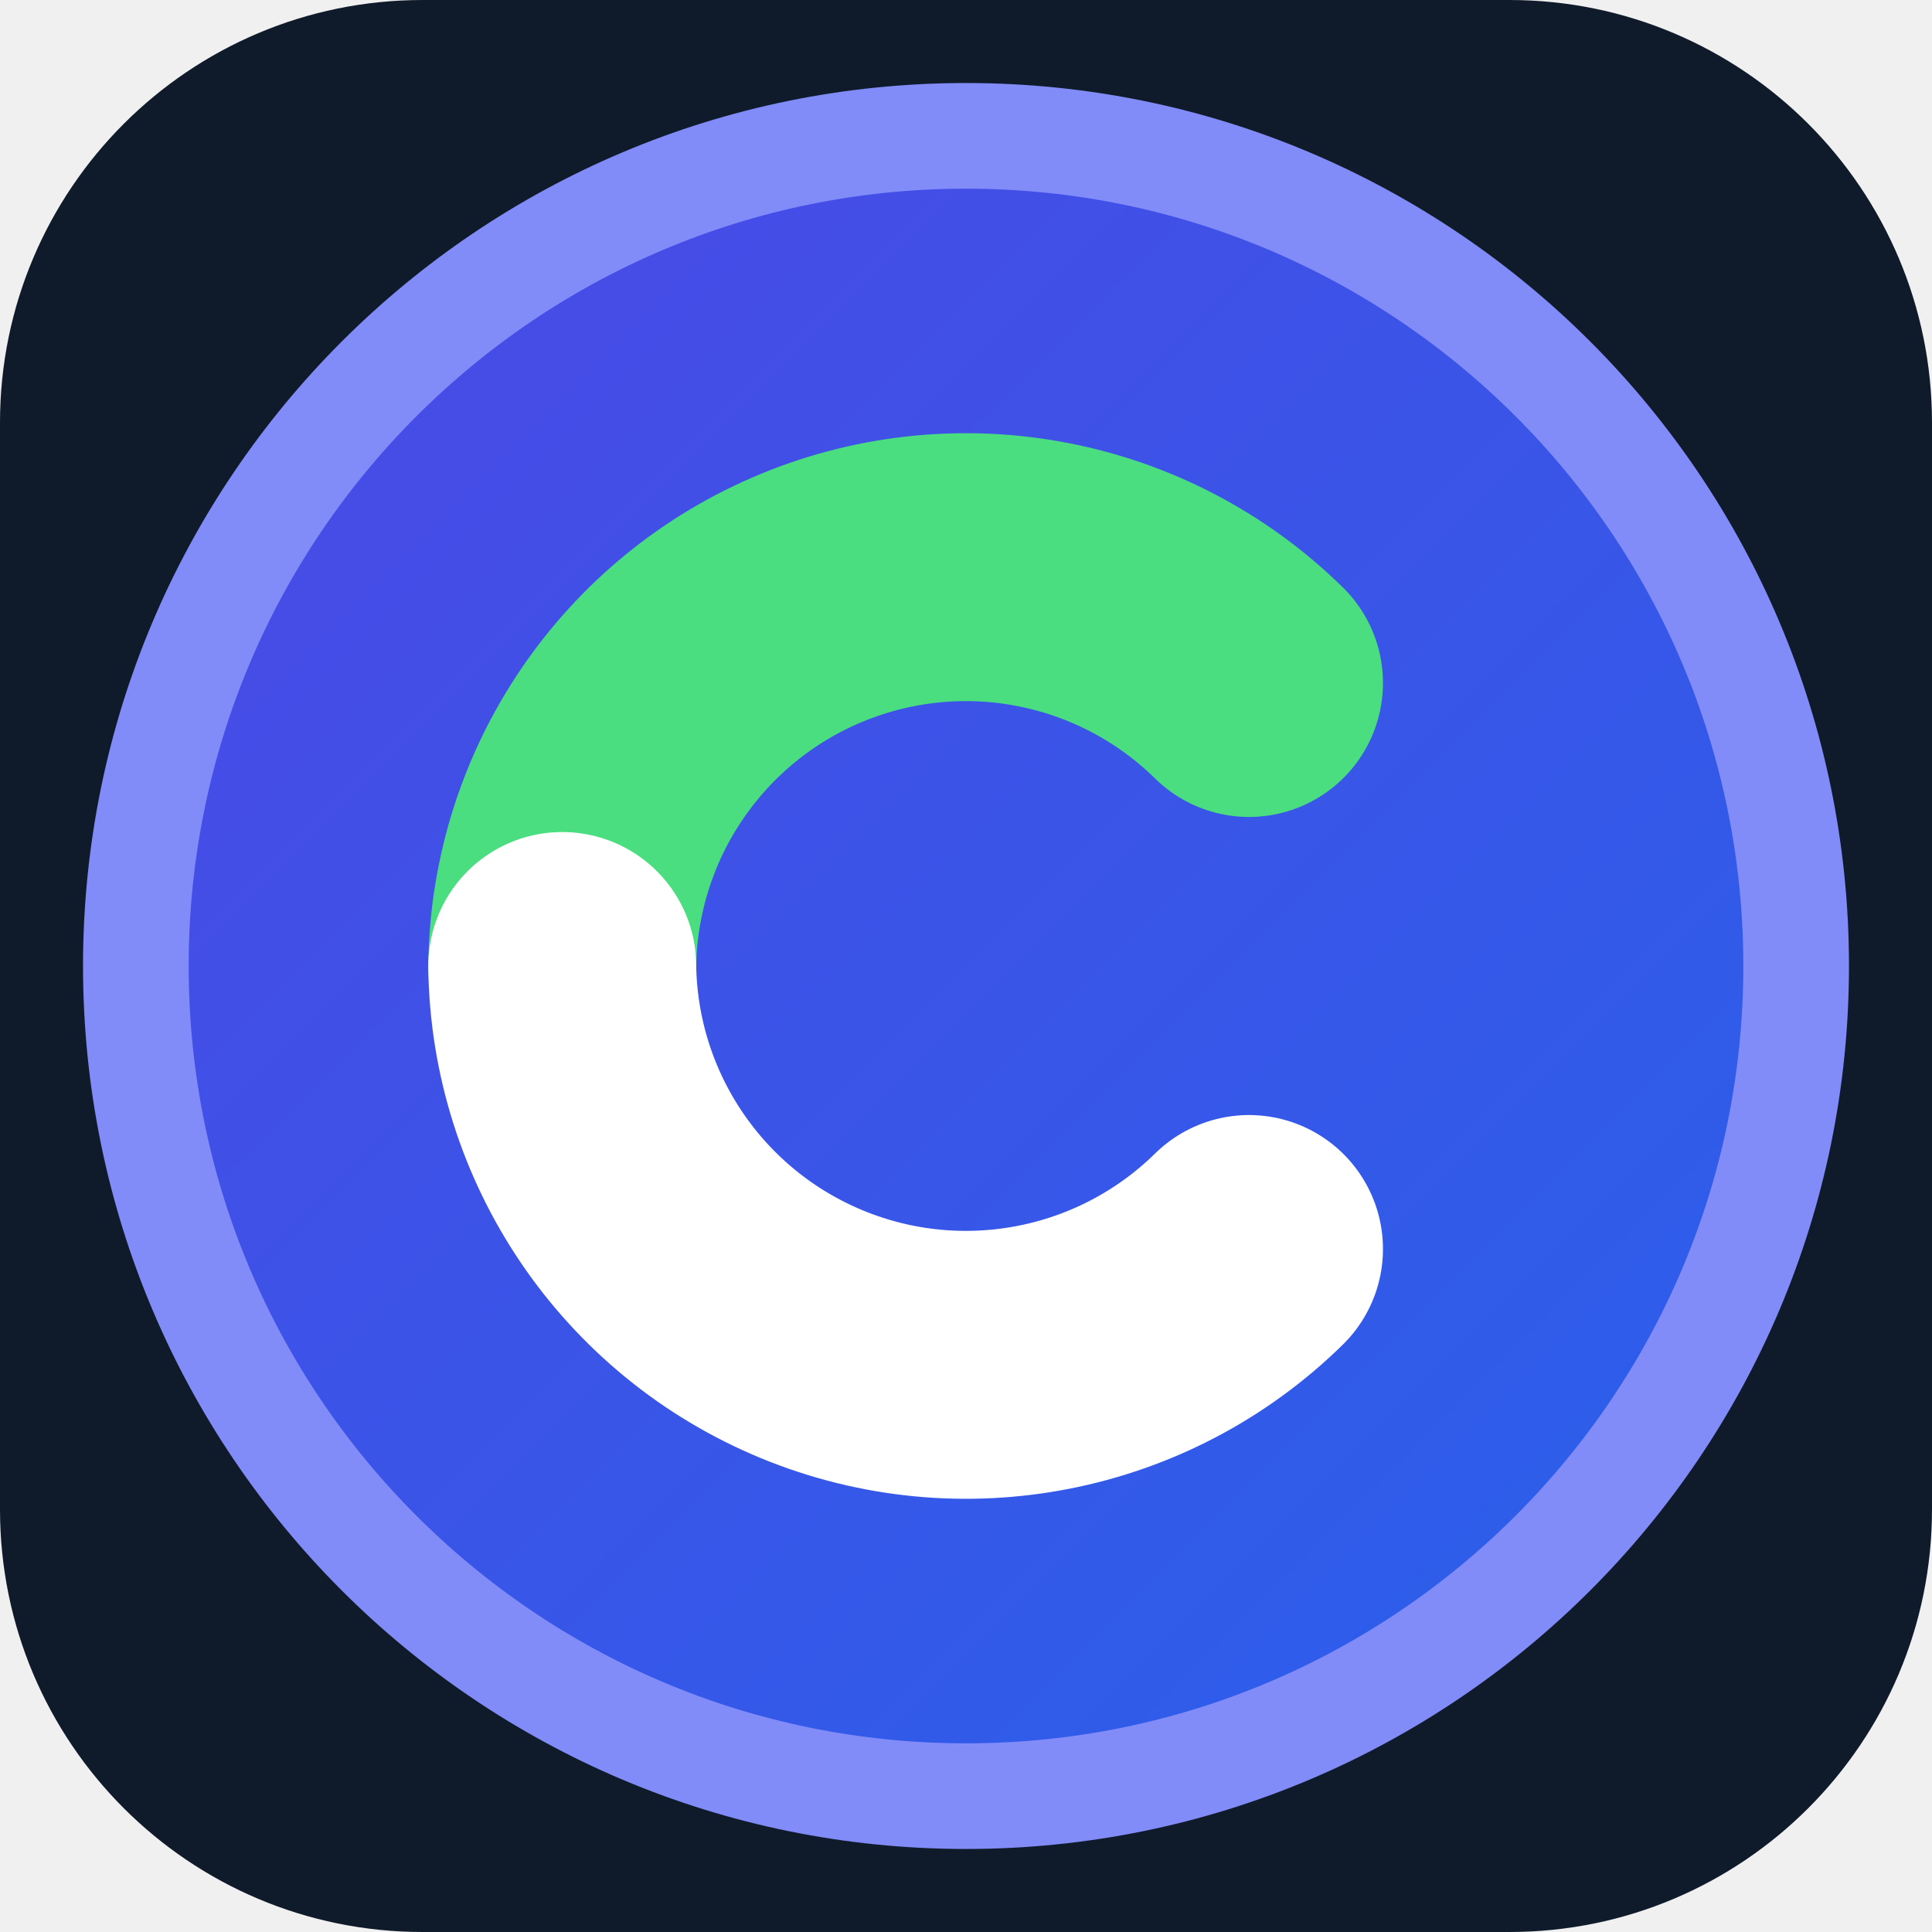
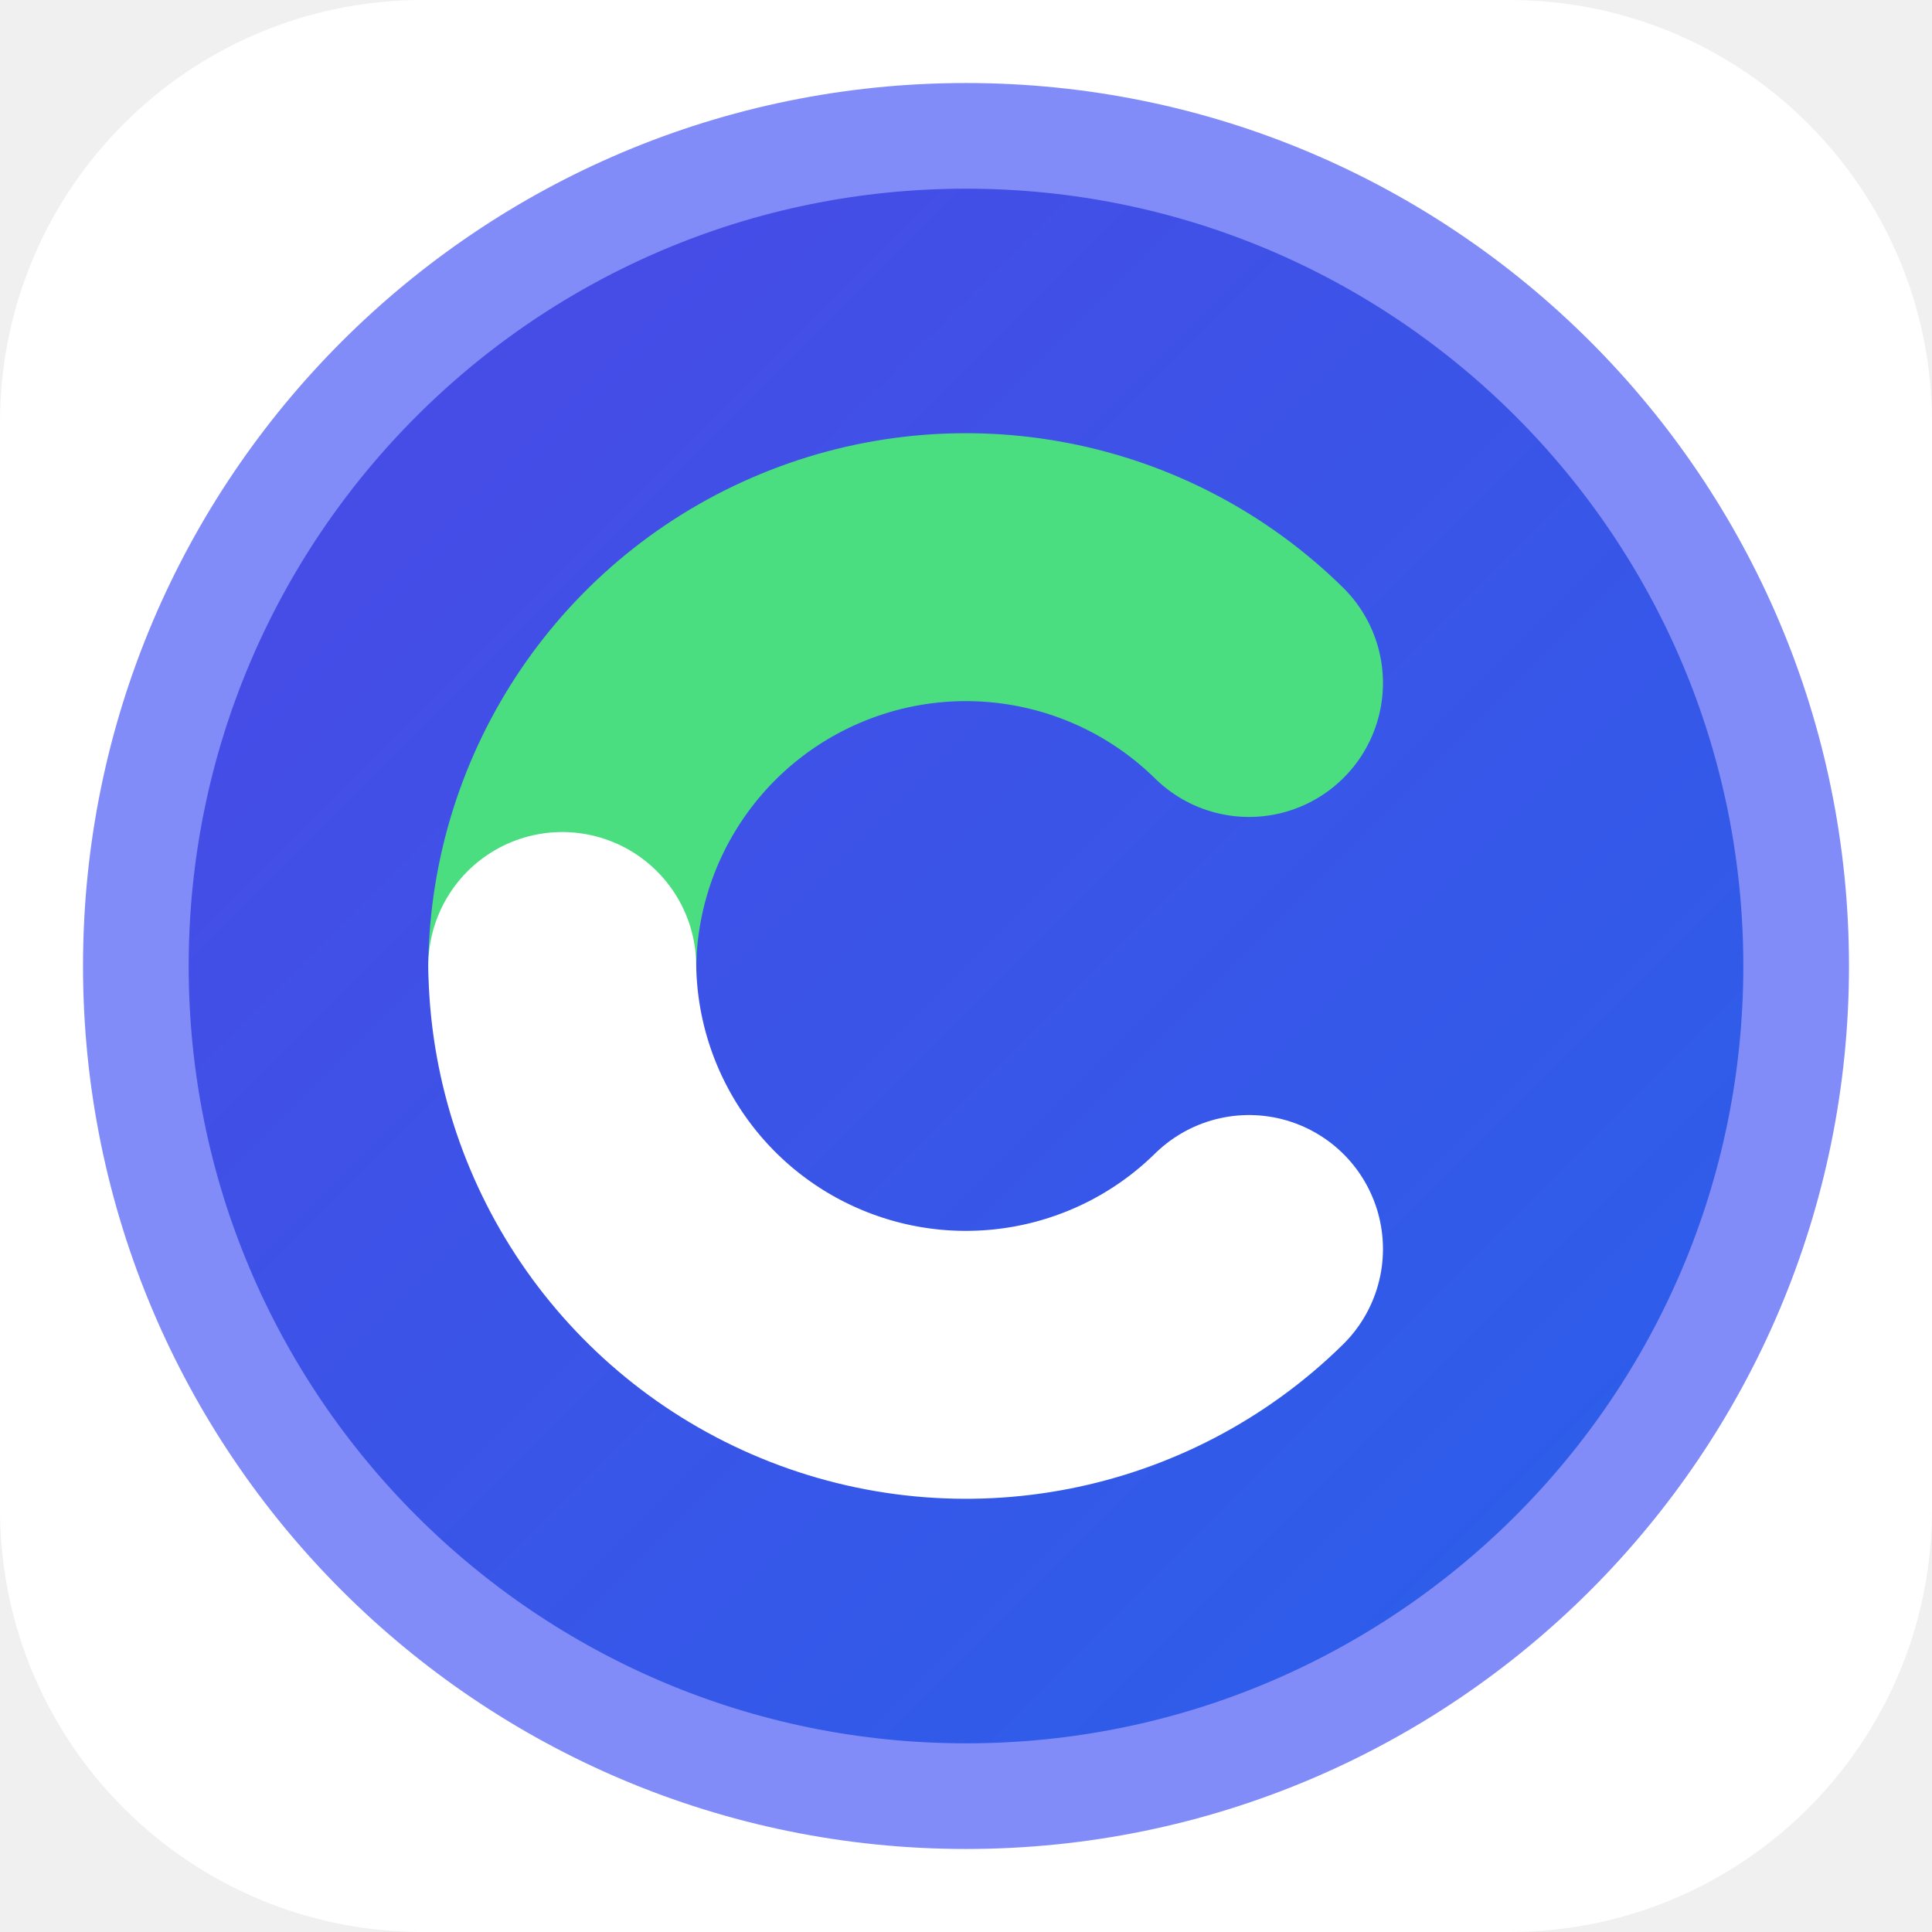
<svg xmlns="http://www.w3.org/2000/svg" width="512" height="512" viewBox="0 0 512 512" fill="none">
  <defs>
    <linearGradient id="ch-grad" x1="0" y1="0" x2="512" y2="512" gradientUnits="userSpaceOnUse">
      <stop offset="0%" stop-color="#4f46e5" />
      <stop offset="100%" stop-color="#2563eb" />
    </linearGradient>
  </defs>
-   <rect width="512" height="512" rx="112" fill="#0f1a2a" />
+   <rect width="512" height="512" rx="112" fill="#ffffff" />
  <circle cx="256" cy="256" r="220" fill="url(#ch-grad)" />
  <path d="M 331 181 A 107 107 0 0 0 149 256" stroke="#4ade80" stroke-width="71" stroke-linecap="round" fill="none" />
  <path d="M 149 256 A 107 107 0 0 0 331 331" stroke="white" stroke-width="71" stroke-linecap="round" fill="none" />
  <circle cx="256" cy="256" r="220" stroke="#818cf8" stroke-width="28" fill="none" />
</svg>
